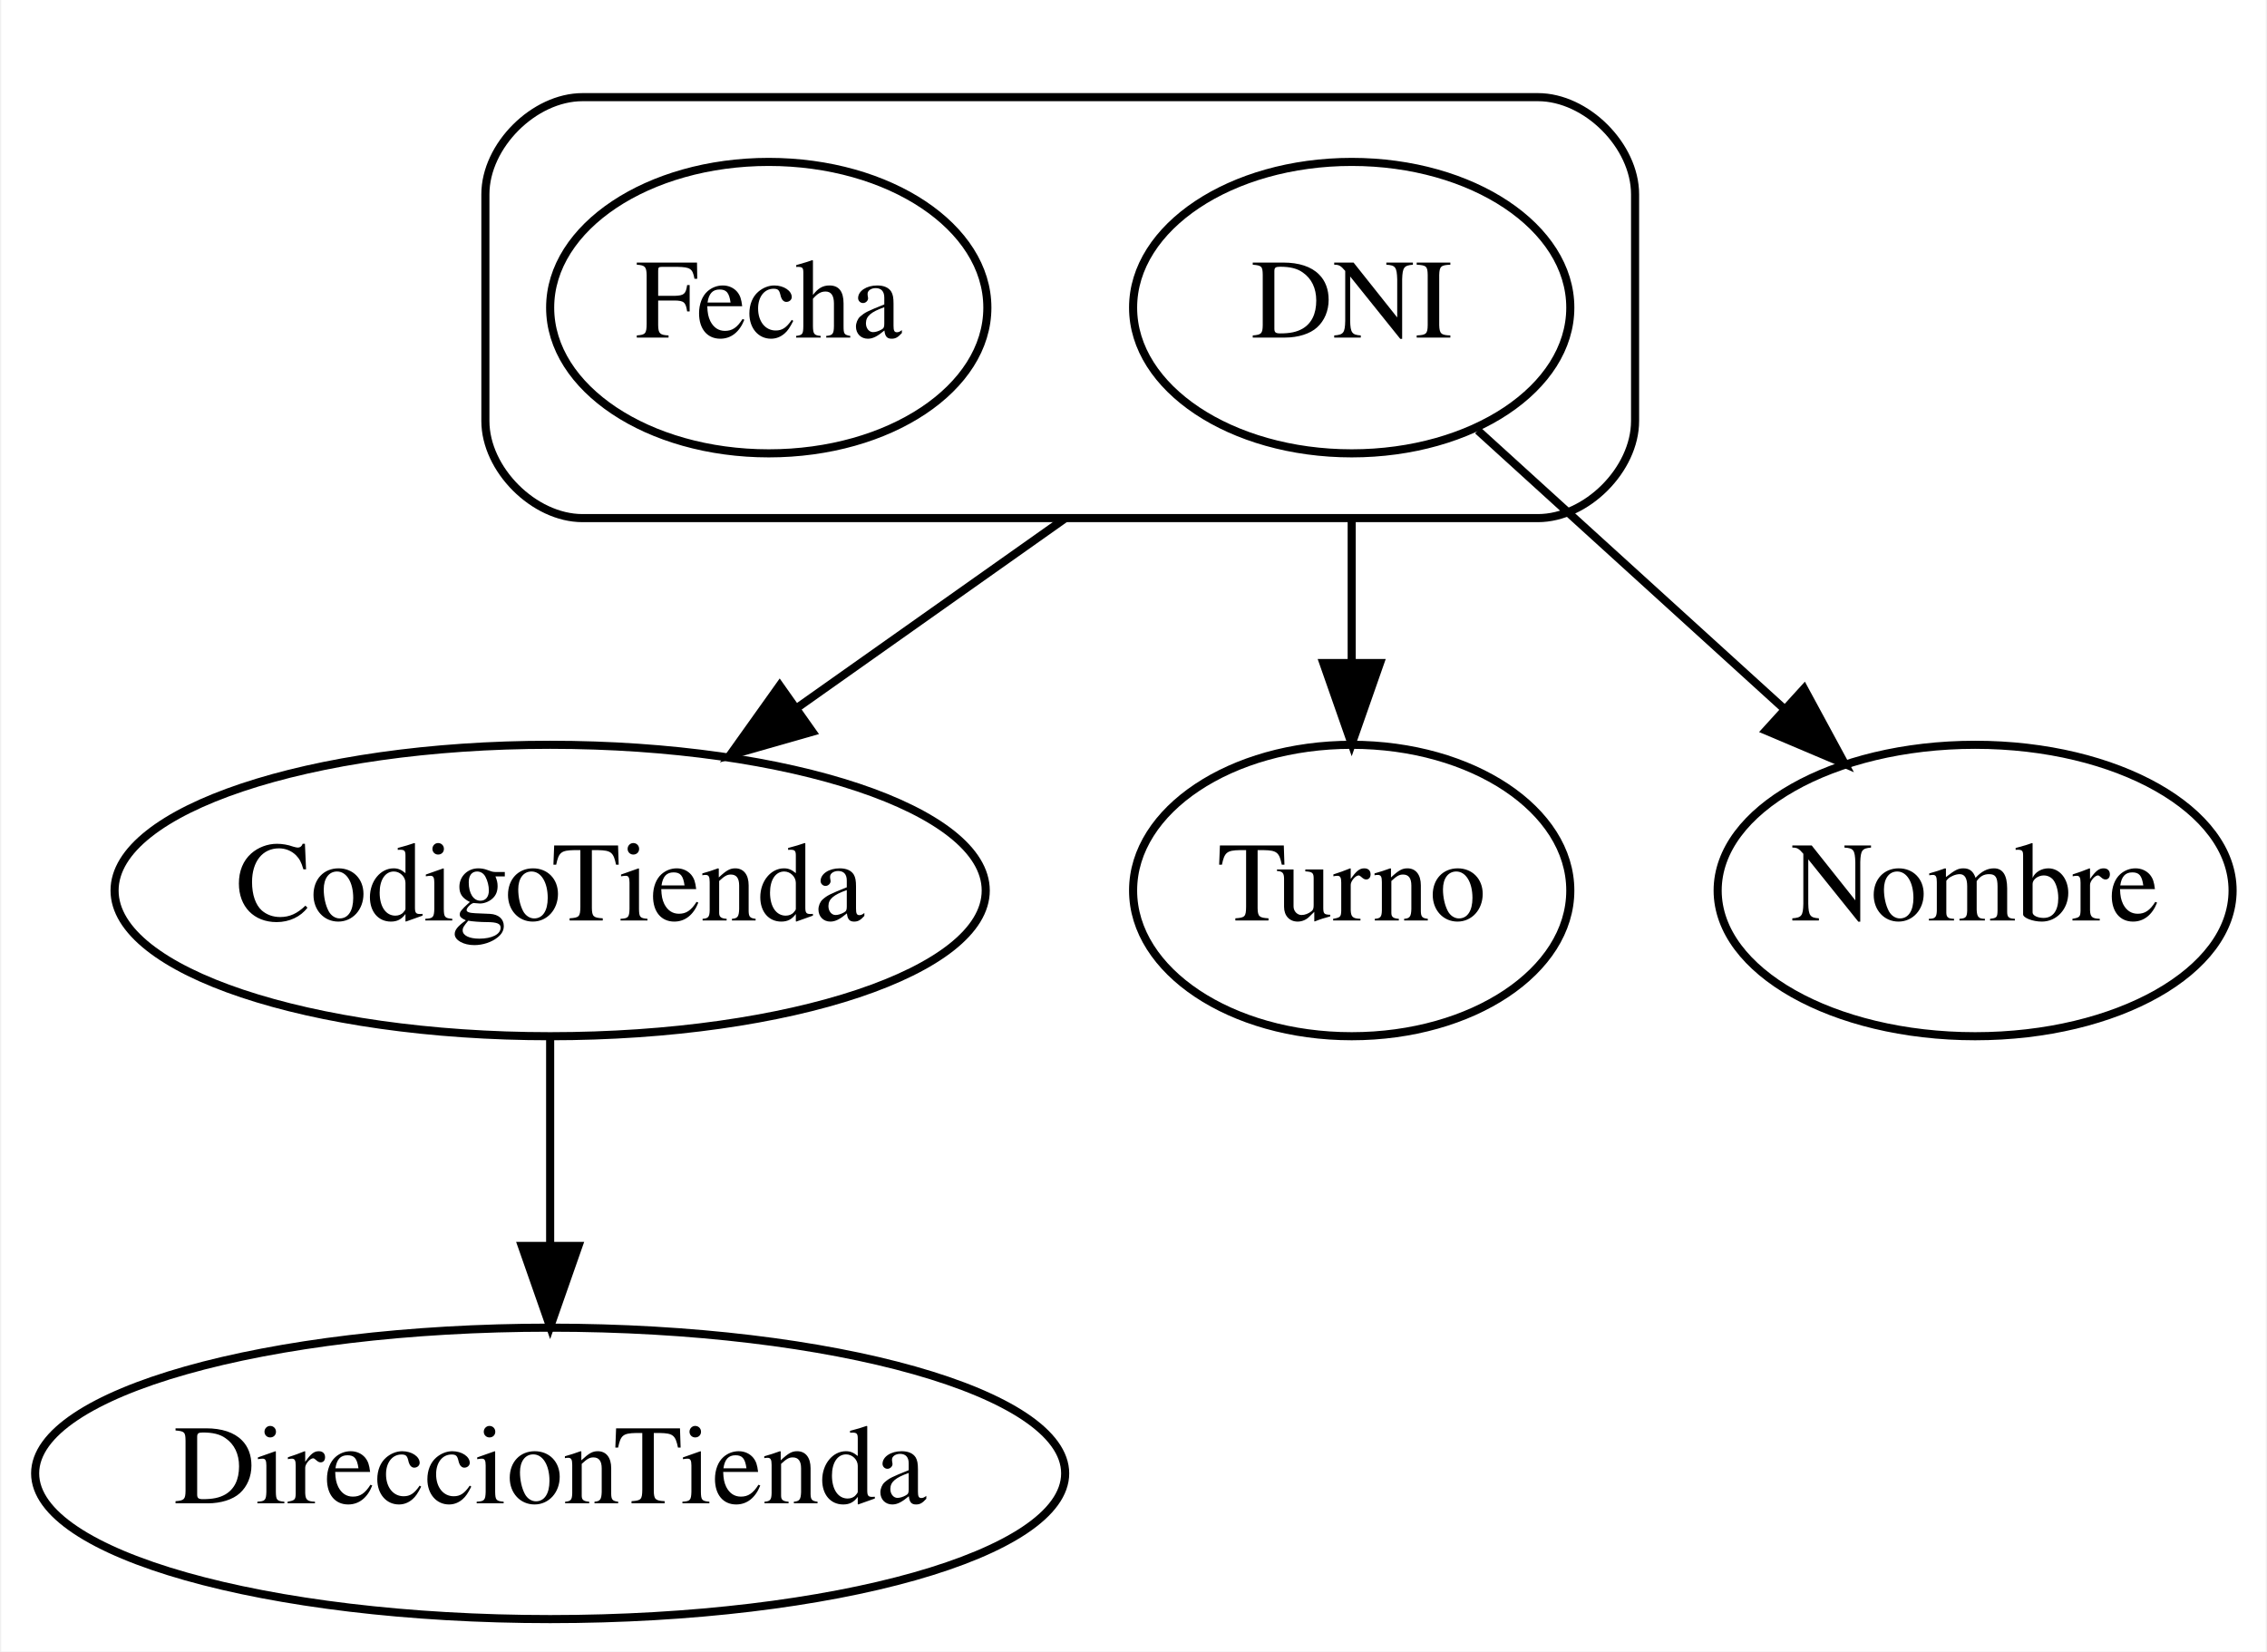
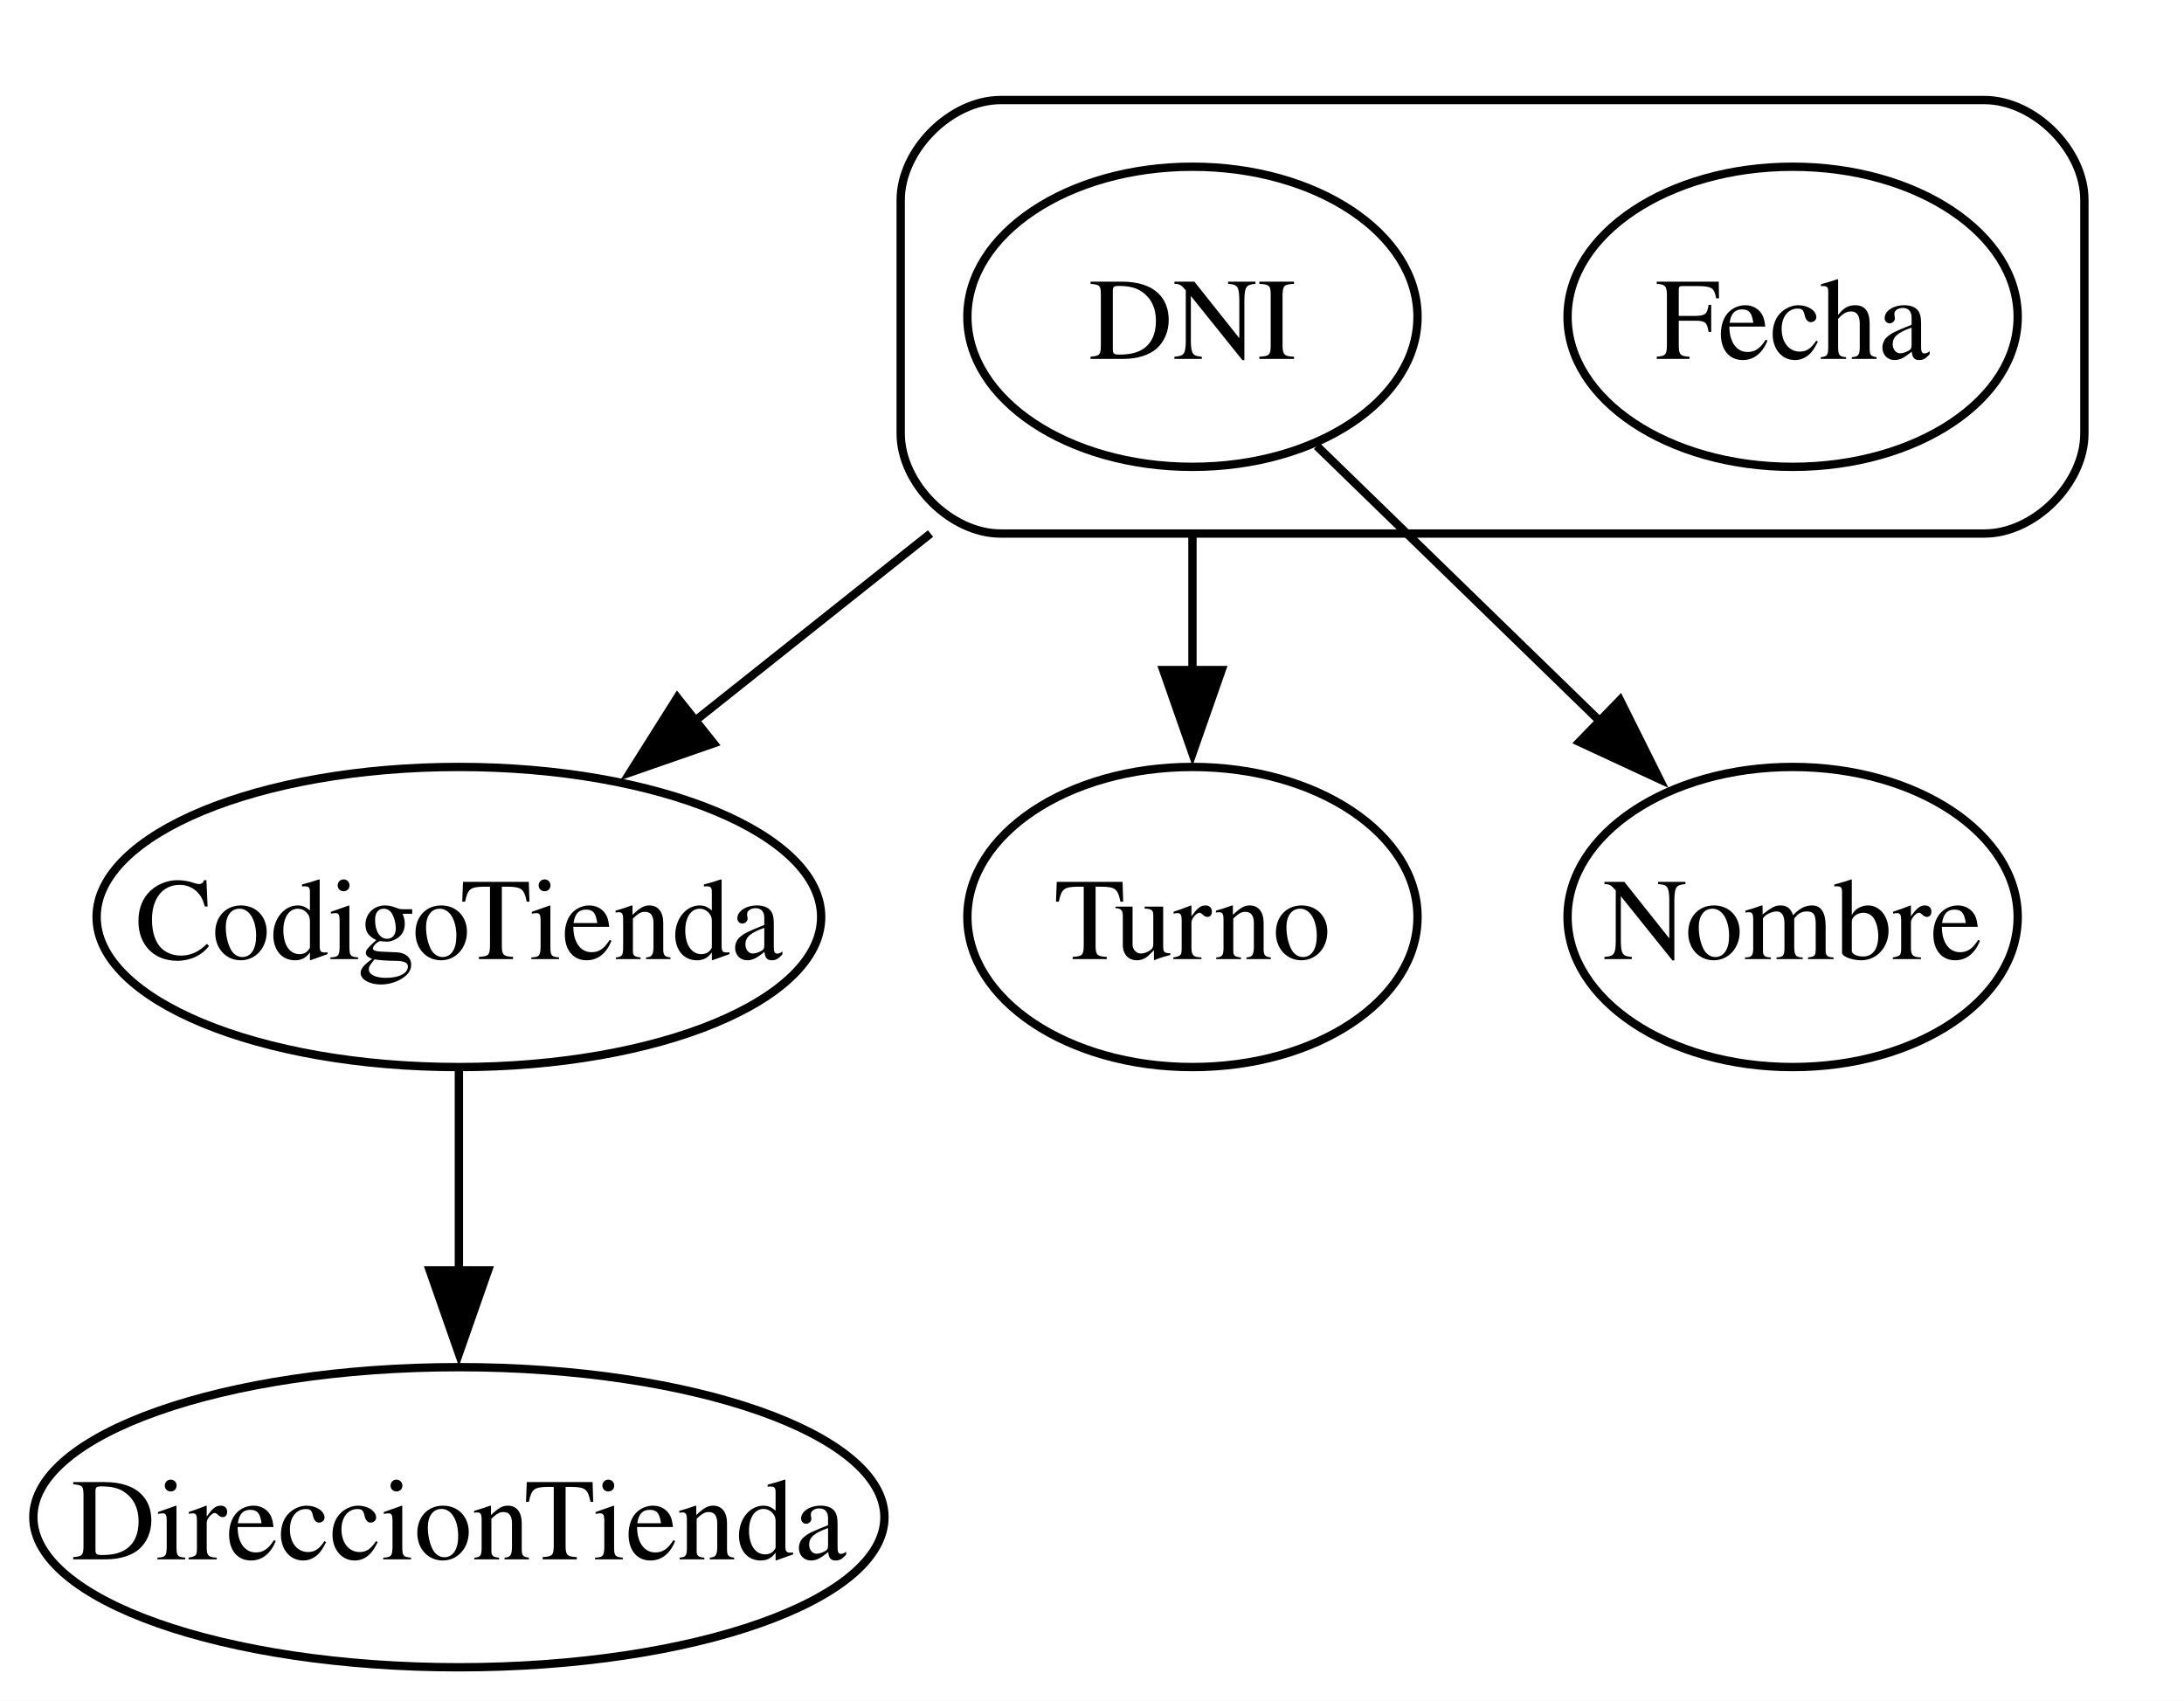
- <svg xmlns="http://www.w3.org/2000/svg" width="280pt" height="204pt" viewBox="0.00 0.00 279.70 204.00">
+ <svg xmlns="http://www.w3.org/2000/svg" width="262pt" height="204pt" viewBox="0.00 0.00 262.00 204.00">
  <g id="graph0" class="graph" transform="scale(1 1) rotate(0) translate(4 200)">
-     <polygon fill="white" stroke="transparent" points="-4,4 -4,-200 275.7,-200 275.7,4 -4,4" />
+     <polygon fill="white" stroke="none" points="-4,4 -4,-200 258.05,-200 258.05,4 -4,4" />
    <g id="clust1" class="cluster">
-       <path fill="none" stroke="black" d="M67.8,-136C67.8,-136 185.8,-136 185.8,-136 191.8,-136 197.8,-142 197.8,-148 197.8,-148 197.8,-176 197.8,-176 197.8,-182 191.8,-188 185.8,-188 185.8,-188 67.8,-188 67.8,-188 61.8,-188 55.8,-182 55.8,-176 55.8,-176 55.8,-148 55.8,-148 55.8,-142 61.8,-136 67.8,-136" />
+       <path fill="none" stroke="black" d="M116.05,-136C116.05,-136 234.05,-136 234.05,-136 240.05,-136 246.05,-142 246.05,-148 246.05,-148 246.05,-176 246.05,-176 246.05,-182 240.05,-188 234.05,-188 234.05,-188 116.05,-188 116.05,-188 110.05,-188 104.05,-182 104.05,-176 104.05,-176 104.05,-148 104.05,-148 104.05,-142 110.05,-136 116.05,-136" />
    </g>
    <g id="node1" class="node">
-       <ellipse fill="none" stroke="black" cx="162.8" cy="-162" rx="27" ry="18" />
-       <text text-anchor="middle" x="162.8" y="-158.3" font-family="Times,serif" font-size="14.00">DNI</text>
+       <ellipse fill="none" stroke="black" cx="139.05" cy="-162" rx="27" ry="18" />
+       <text xml:space="preserve" text-anchor="middle" x="139.05" y="-156.95" font-family="Times,serif" font-size="14.00">DNI</text>
    </g>
    <g id="node3" class="node">
-       <ellipse fill="none" stroke="black" cx="63.8" cy="-90" rx="53.8" ry="18" />
-       <text text-anchor="middle" x="63.8" y="-86.3" font-family="Times,serif" font-size="14.00">CodigoTienda</text>
+       <ellipse fill="none" stroke="black" cx="51.05" cy="-90" rx="43.46" ry="18" />
+       <text xml:space="preserve" text-anchor="middle" x="51.05" y="-84.95" font-family="Times,serif" font-size="14.00">CodigoTienda</text>
    </g>
    <g id="edge1" class="edge">
-       <path fill="none" stroke="black" d="M127.45,-136C116.6,-128.33 104.77,-119.96 94.28,-112.55" />
-       <polygon fill="black" stroke="black" points="96.19,-109.61 86,-106.7 92.15,-115.33 96.19,-109.61" />
+       <path fill="none" stroke="black" d="M107.63,-136C98.37,-128.64 88.3,-120.63 79.25,-113.43" />
+       <polygon fill="black" stroke="black" points="81.61,-110.83 71.6,-107.35 77.25,-116.31 81.61,-110.83" />
    </g>
    <g id="node4" class="node">
-       <ellipse fill="none" stroke="black" cx="162.8" cy="-90" rx="27" ry="18" />
-       <text text-anchor="middle" x="162.8" y="-86.3" font-family="Times,serif" font-size="14.00">Turno</text>
+       <ellipse fill="none" stroke="black" cx="139.05" cy="-90" rx="27" ry="18" />
+       <text xml:space="preserve" text-anchor="middle" x="139.05" y="-84.95" font-family="Times,serif" font-size="14.00">Turno</text>
    </g>
    <g id="edge2" class="edge">
-       <path fill="none" stroke="black" d="M162.8,-136C162.8,-130.2 162.8,-124 162.8,-118.11" />
-       <polygon fill="black" stroke="black" points="166.3,-118.1 162.8,-108.1 159.3,-118.1 166.3,-118.1" />
+       <path fill="none" stroke="black" d="M139.05,-136C139.05,-130.67 139.05,-124.99 139.05,-119.54" />
+       <polygon fill="black" stroke="black" points="142.55,-119.62 139.05,-109.62 135.55,-119.62 142.55,-119.62" />
    </g>
    <g id="node5" class="node">
-       <ellipse fill="none" stroke="black" cx="239.8" cy="-90" rx="31.8" ry="18" />
-       <text text-anchor="middle" x="239.8" y="-86.3" font-family="Times,serif" font-size="14.00">Nombre</text>
+       <ellipse fill="none" stroke="black" cx="211.05" cy="-90" rx="27" ry="18" />
+       <text xml:space="preserve" text-anchor="middle" x="211.05" y="-84.95" font-family="Times,serif" font-size="14.00">Nombre</text>
    </g>
    <g id="edge3" class="edge">
-       <path fill="none" stroke="black" d="M178.38,-146.83C189.2,-137 203.81,-123.72 216.06,-112.58" />
-       <polygon fill="black" stroke="black" points="218.67,-114.94 223.71,-105.63 213.96,-109.76 218.67,-114.94" />
+       <path fill="none" stroke="black" d="M153.97,-146.5C163.82,-136.92 176.91,-124.19 188.08,-113.34" />
+       <polygon fill="black" stroke="black" points="190.34,-116.02 195.07,-106.54 185.46,-111 190.34,-116.02" />
    </g>
    <g id="node2" class="node">
-       <ellipse fill="none" stroke="black" cx="90.8" cy="-162" rx="27" ry="18" />
-       <text text-anchor="middle" x="90.8" y="-158.3" font-family="Times,serif" font-size="14.00">Fecha</text>
+       <ellipse fill="none" stroke="black" cx="211.05" cy="-162" rx="27" ry="18" />
+       <text xml:space="preserve" text-anchor="middle" x="211.05" y="-156.95" font-family="Times,serif" font-size="14.00">Fecha</text>
    </g>
    <g id="node6" class="node">
-       <ellipse fill="none" stroke="black" cx="63.8" cy="-18" rx="63.61" ry="18" />
-       <text text-anchor="middle" x="63.8" y="-14.3" font-family="Times,serif" font-size="14.00">DireccionTienda</text>
+       <ellipse fill="none" stroke="black" cx="51.05" cy="-18" rx="51.05" ry="18" />
+       <text xml:space="preserve" text-anchor="middle" x="51.05" y="-12.95" font-family="Times,serif" font-size="14.00">DireccionTienda</text>
    </g>
    <g id="edge4" class="edge">
-       <path fill="none" stroke="black" d="M63.8,-71.7C63.8,-63.98 63.8,-54.71 63.8,-46.11" />
-       <polygon fill="black" stroke="black" points="67.3,-46.1 63.8,-36.1 60.3,-46.1 67.3,-46.1" />
+       <path fill="none" stroke="black" d="M51.05,-71.7C51.05,-64.41 51.05,-55.73 51.05,-47.54" />
+       <polygon fill="black" stroke="black" points="54.55,-47.62 51.05,-37.62 47.55,-47.62 54.55,-47.62" />
    </g>
  </g>
</svg>
